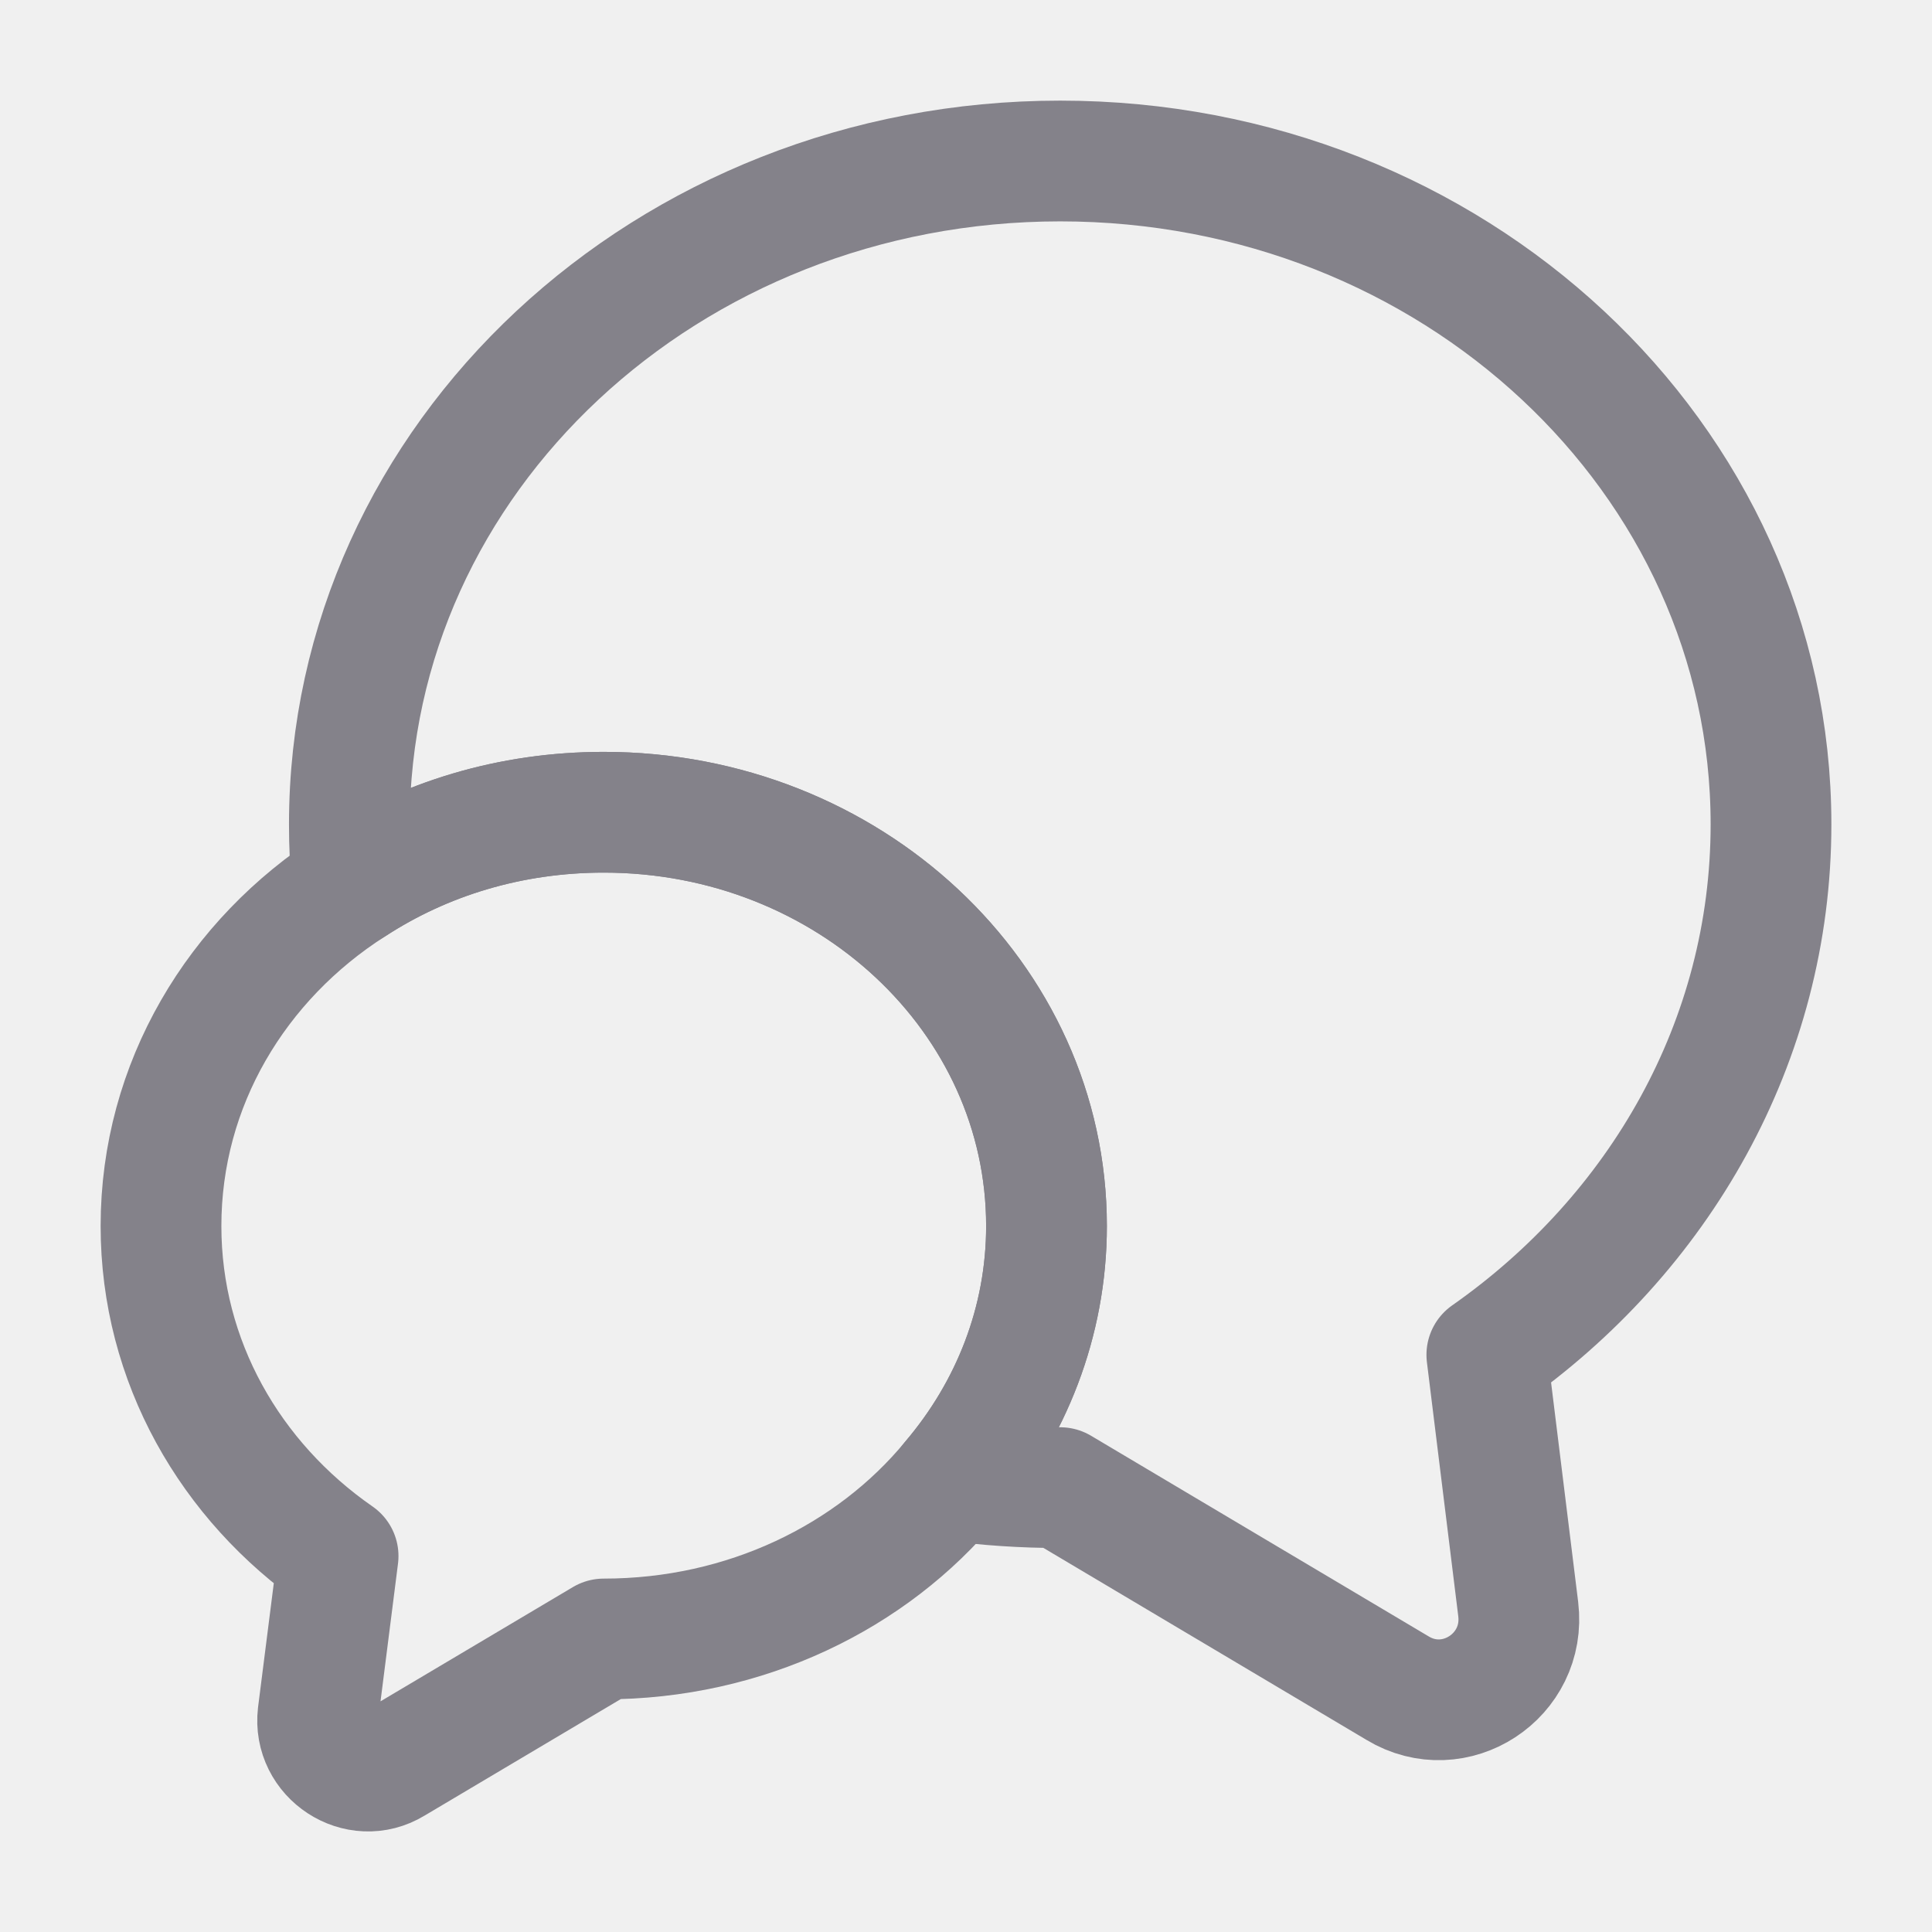
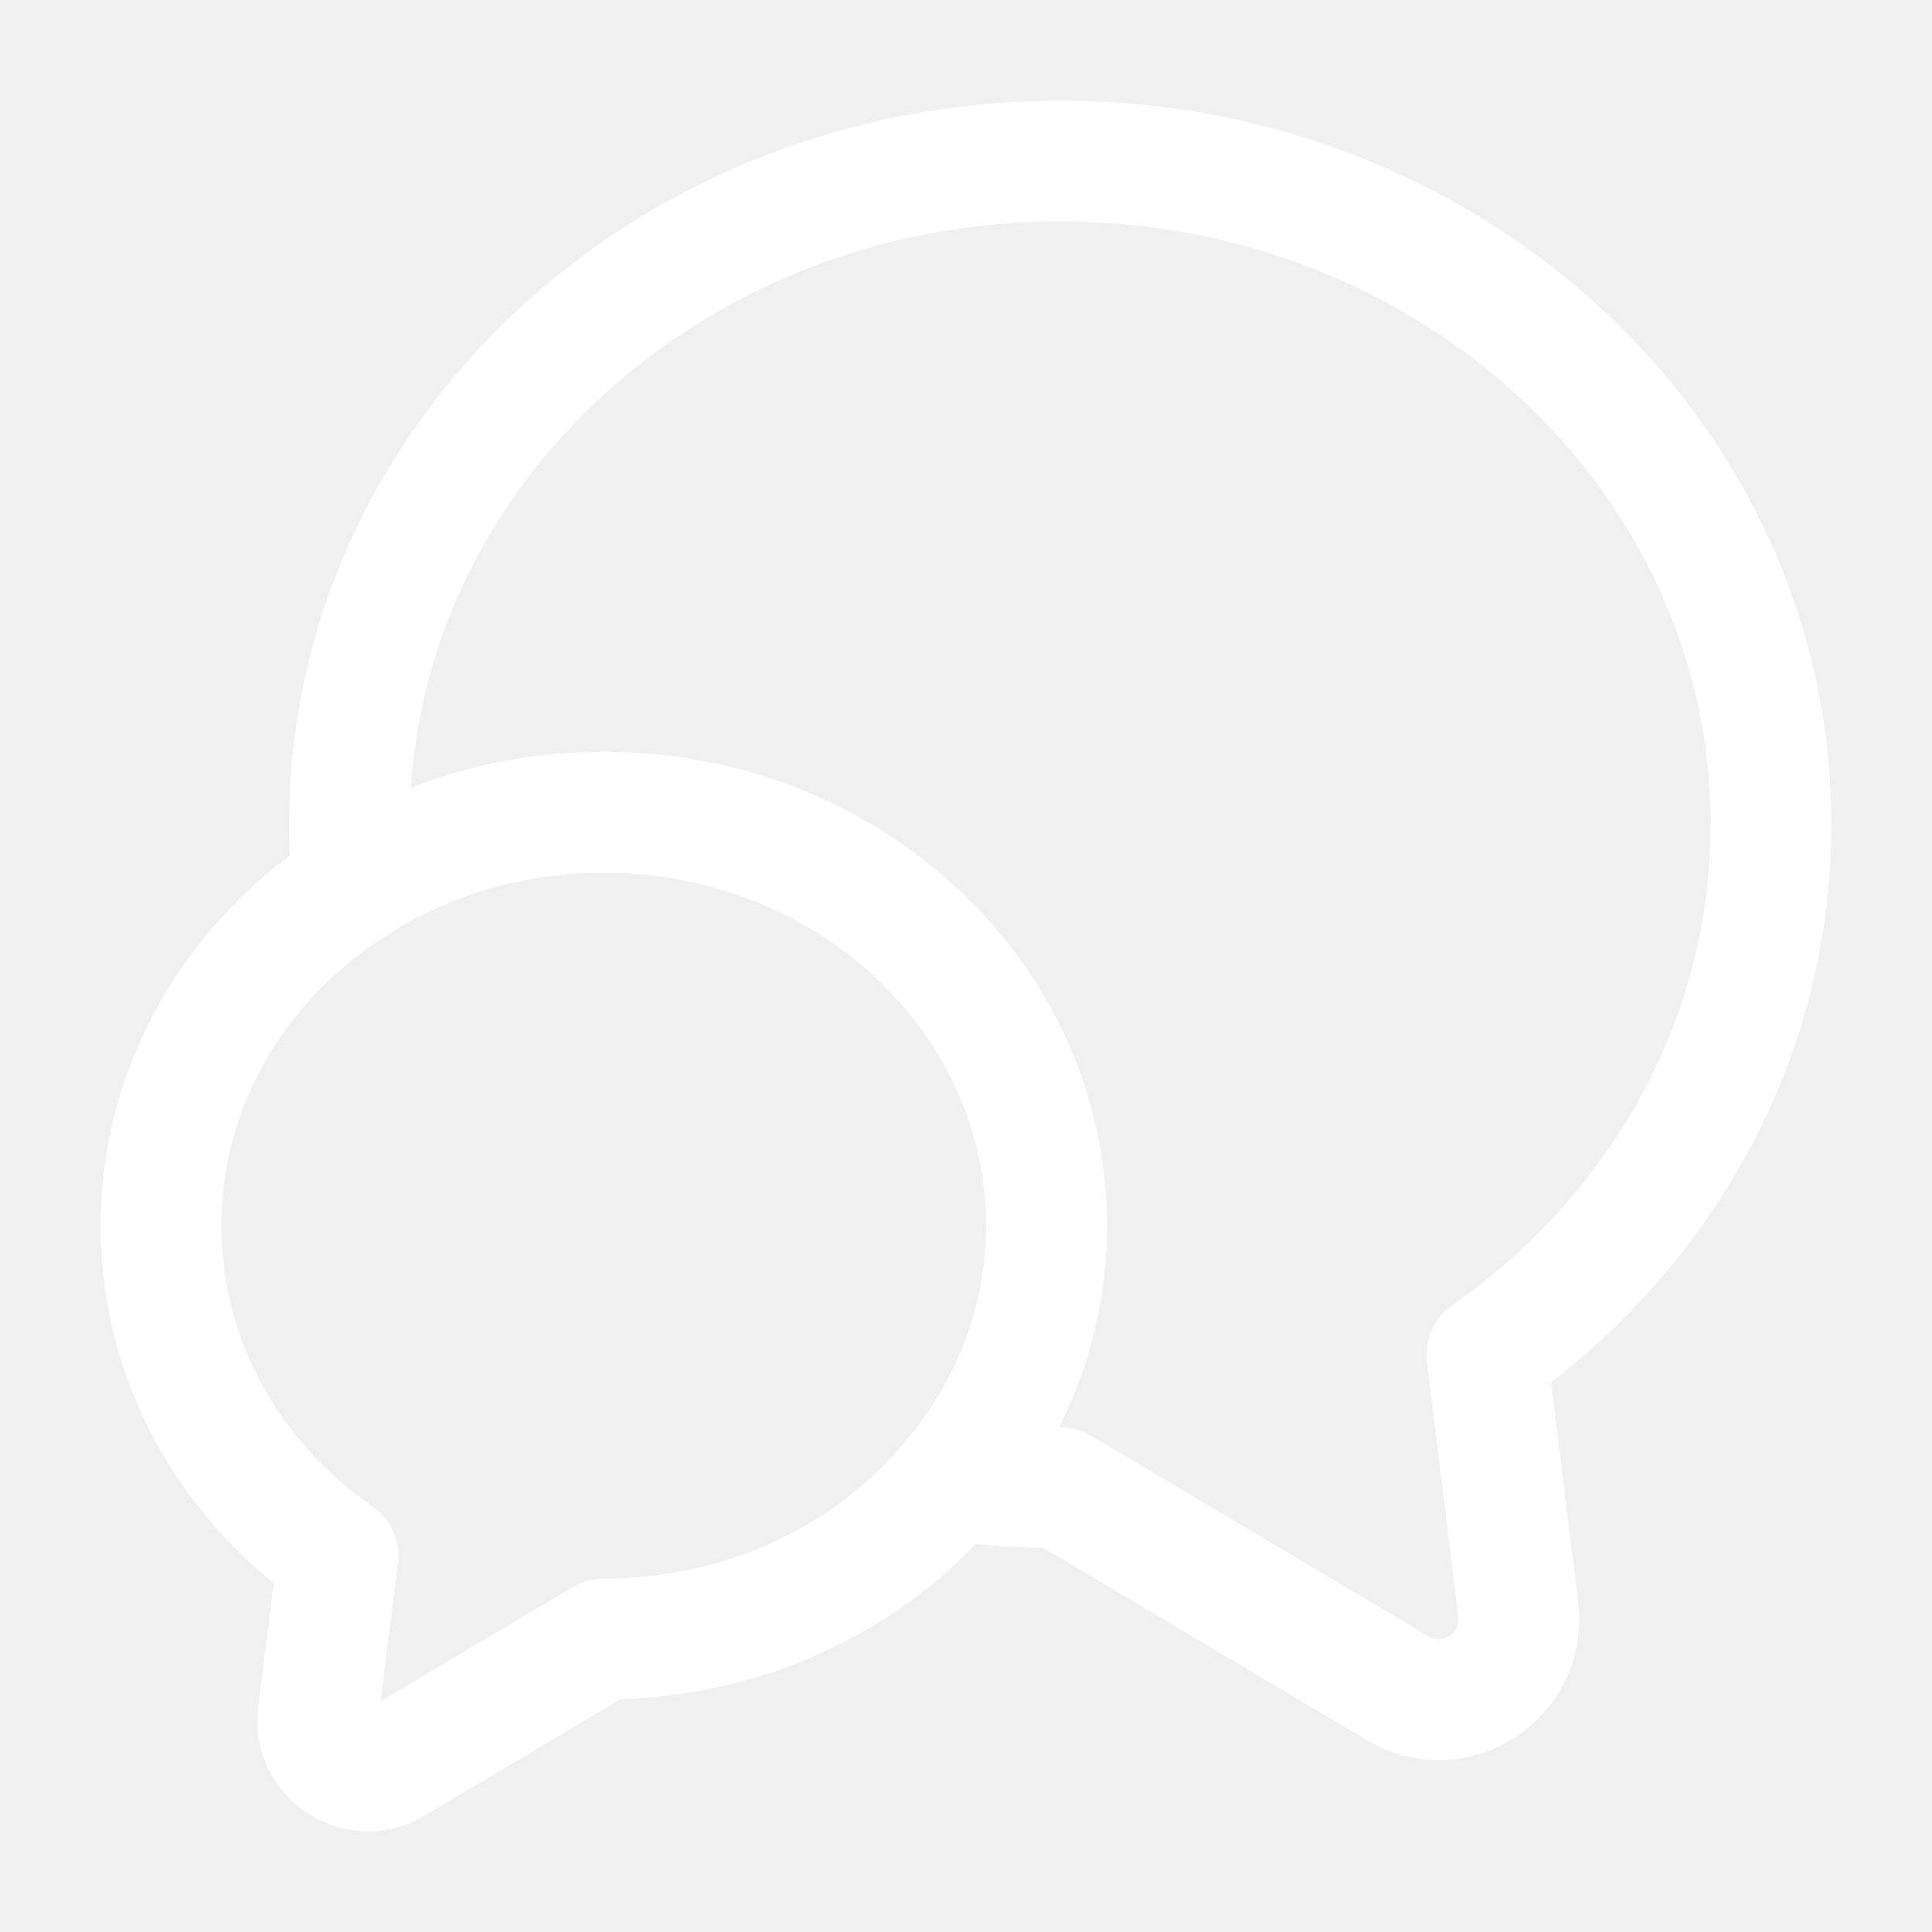
<svg xmlns="http://www.w3.org/2000/svg" width="24" height="24" viewBox="0 0 24 24" fill="none">
-   <path d="M18.47 16.83L18.86 19.99C18.96 20.82 18.07 21.4 17.36 20.97L13.17 18.48C12.71 18.48 12.26 18.45 11.82 18.39C12.56 17.52 13 16.42 13 15.23C13 12.39 10.54 10.09 7.5 10.09C6.34 10.09 5.27 10.42 4.38 11C4.35 10.75 4.34 10.5 4.34 10.24C4.34 5.69 8.29 2 13.17 2C18.05 2 22 5.69 22 10.24C22 12.94 20.61 15.33 18.47 16.83Z" stroke="#84828A" stroke-width="1.5" stroke-linecap="round" stroke-linejoin="round" />
-   <path d="M13 15.23C13 16.42 12.56 17.52 11.82 18.39C10.83 19.59 9.26 20.36 7.5 20.36L4.89 21.91C4.45 22.18 3.89 21.81 3.95 21.3L4.2 19.33C2.86 18.4 2 16.91 2 15.23C2 13.47 2.94 11.92 4.38 11C5.27 10.42 6.34 10.09 7.5 10.09C10.54 10.09 13 12.39 13 15.23Z" stroke="#84828A" stroke-width="1.5" stroke-linecap="round" stroke-linejoin="round" />
+   <path d="M18.47 16.83L18.86 19.99C18.96 20.82 18.07 21.4 17.36 20.97L13.17 18.48C12.71 18.48 12.26 18.45 11.82 18.39C12.56 17.52 13 16.42 13 15.23C13 12.39 10.54 10.09 7.5 10.09C6.34 10.09 5.27 10.42 4.38 11C4.35 10.75 4.34 10.5 4.34 10.24C4.34 5.69 8.29 2 13.17 2C18.05 2 22 5.69 22 10.24C22 12.94 20.61 15.33 18.47 16.83Z" stroke="#FFF" stroke-width="1.5" stroke-linecap="round" stroke-linejoin="round" />
+   <path d="M13 15.23C13 16.42 12.56 17.52 11.82 18.39C10.83 19.59 9.26 20.36 7.5 20.36L4.89 21.91C4.45 22.18 3.89 21.81 3.95 21.3L4.2 19.33C2.86 18.4 2 16.91 2 15.23C2 13.47 2.94 11.92 4.38 11C5.27 10.42 6.34 10.09 7.5 10.09C10.54 10.09 13 12.39 13 15.23Z" stroke="#FFF" stroke-width="1.5" stroke-linecap="round" stroke-linejoin="round" />
</svg>
